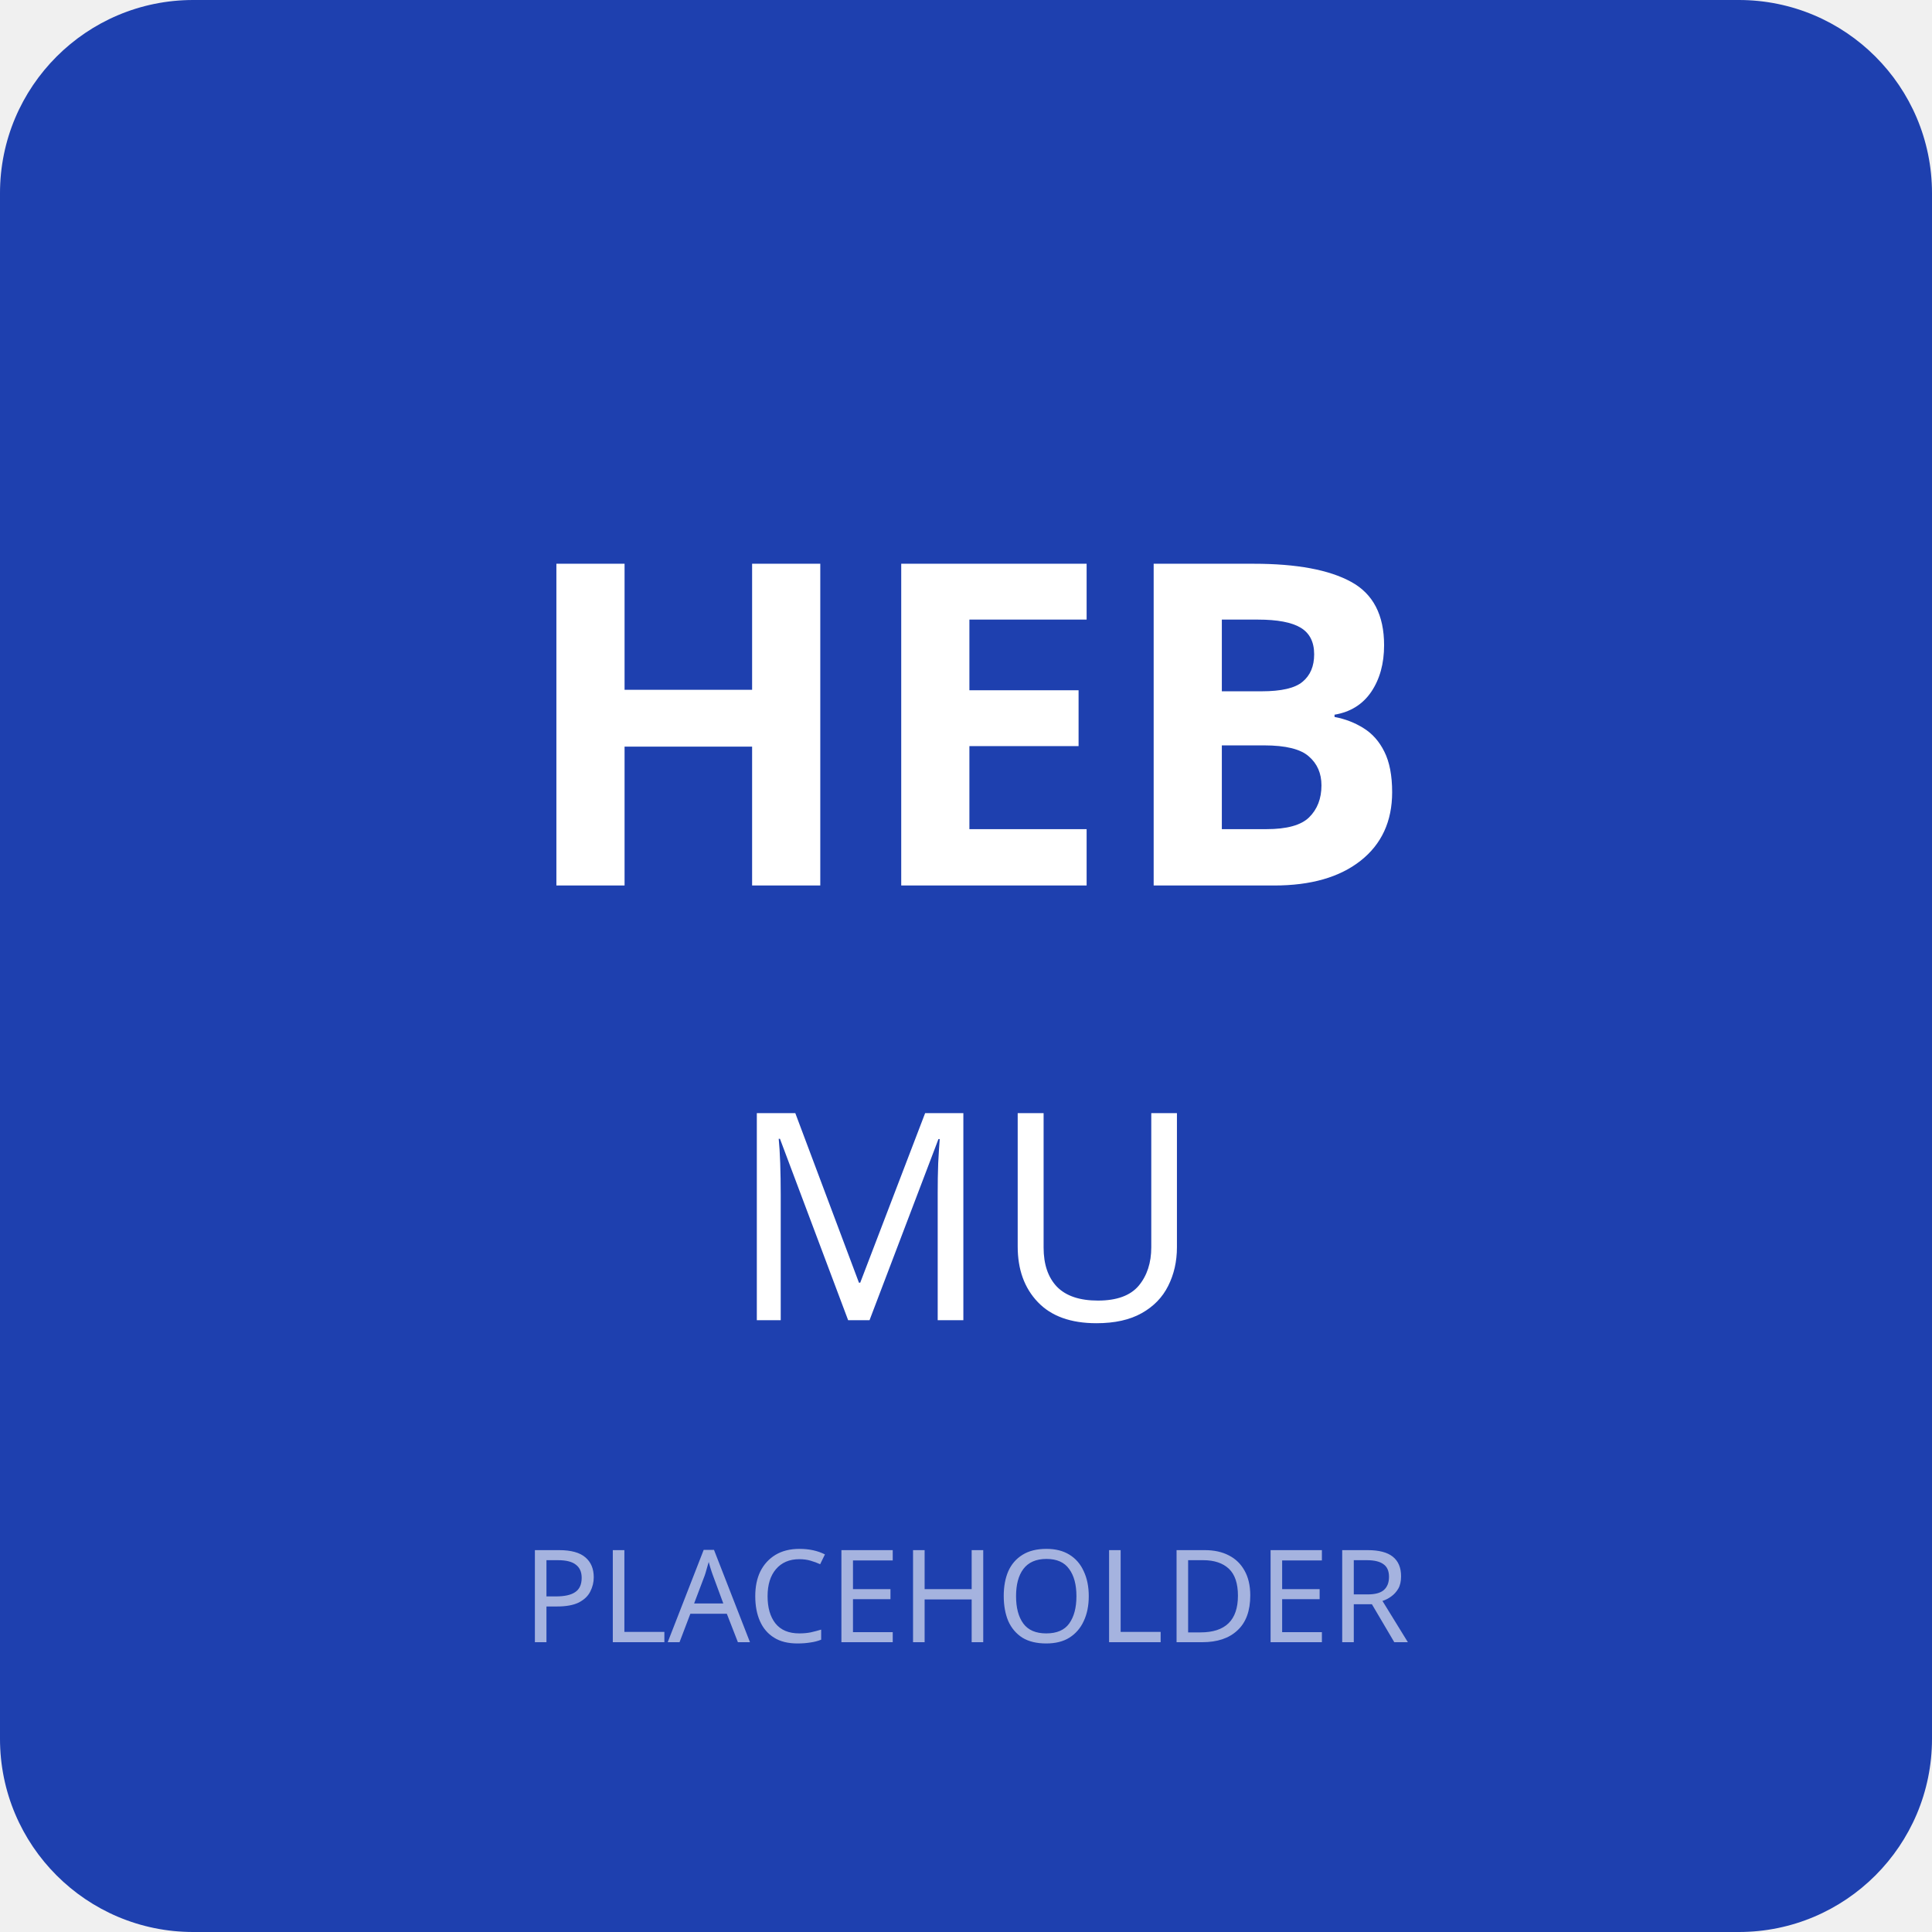
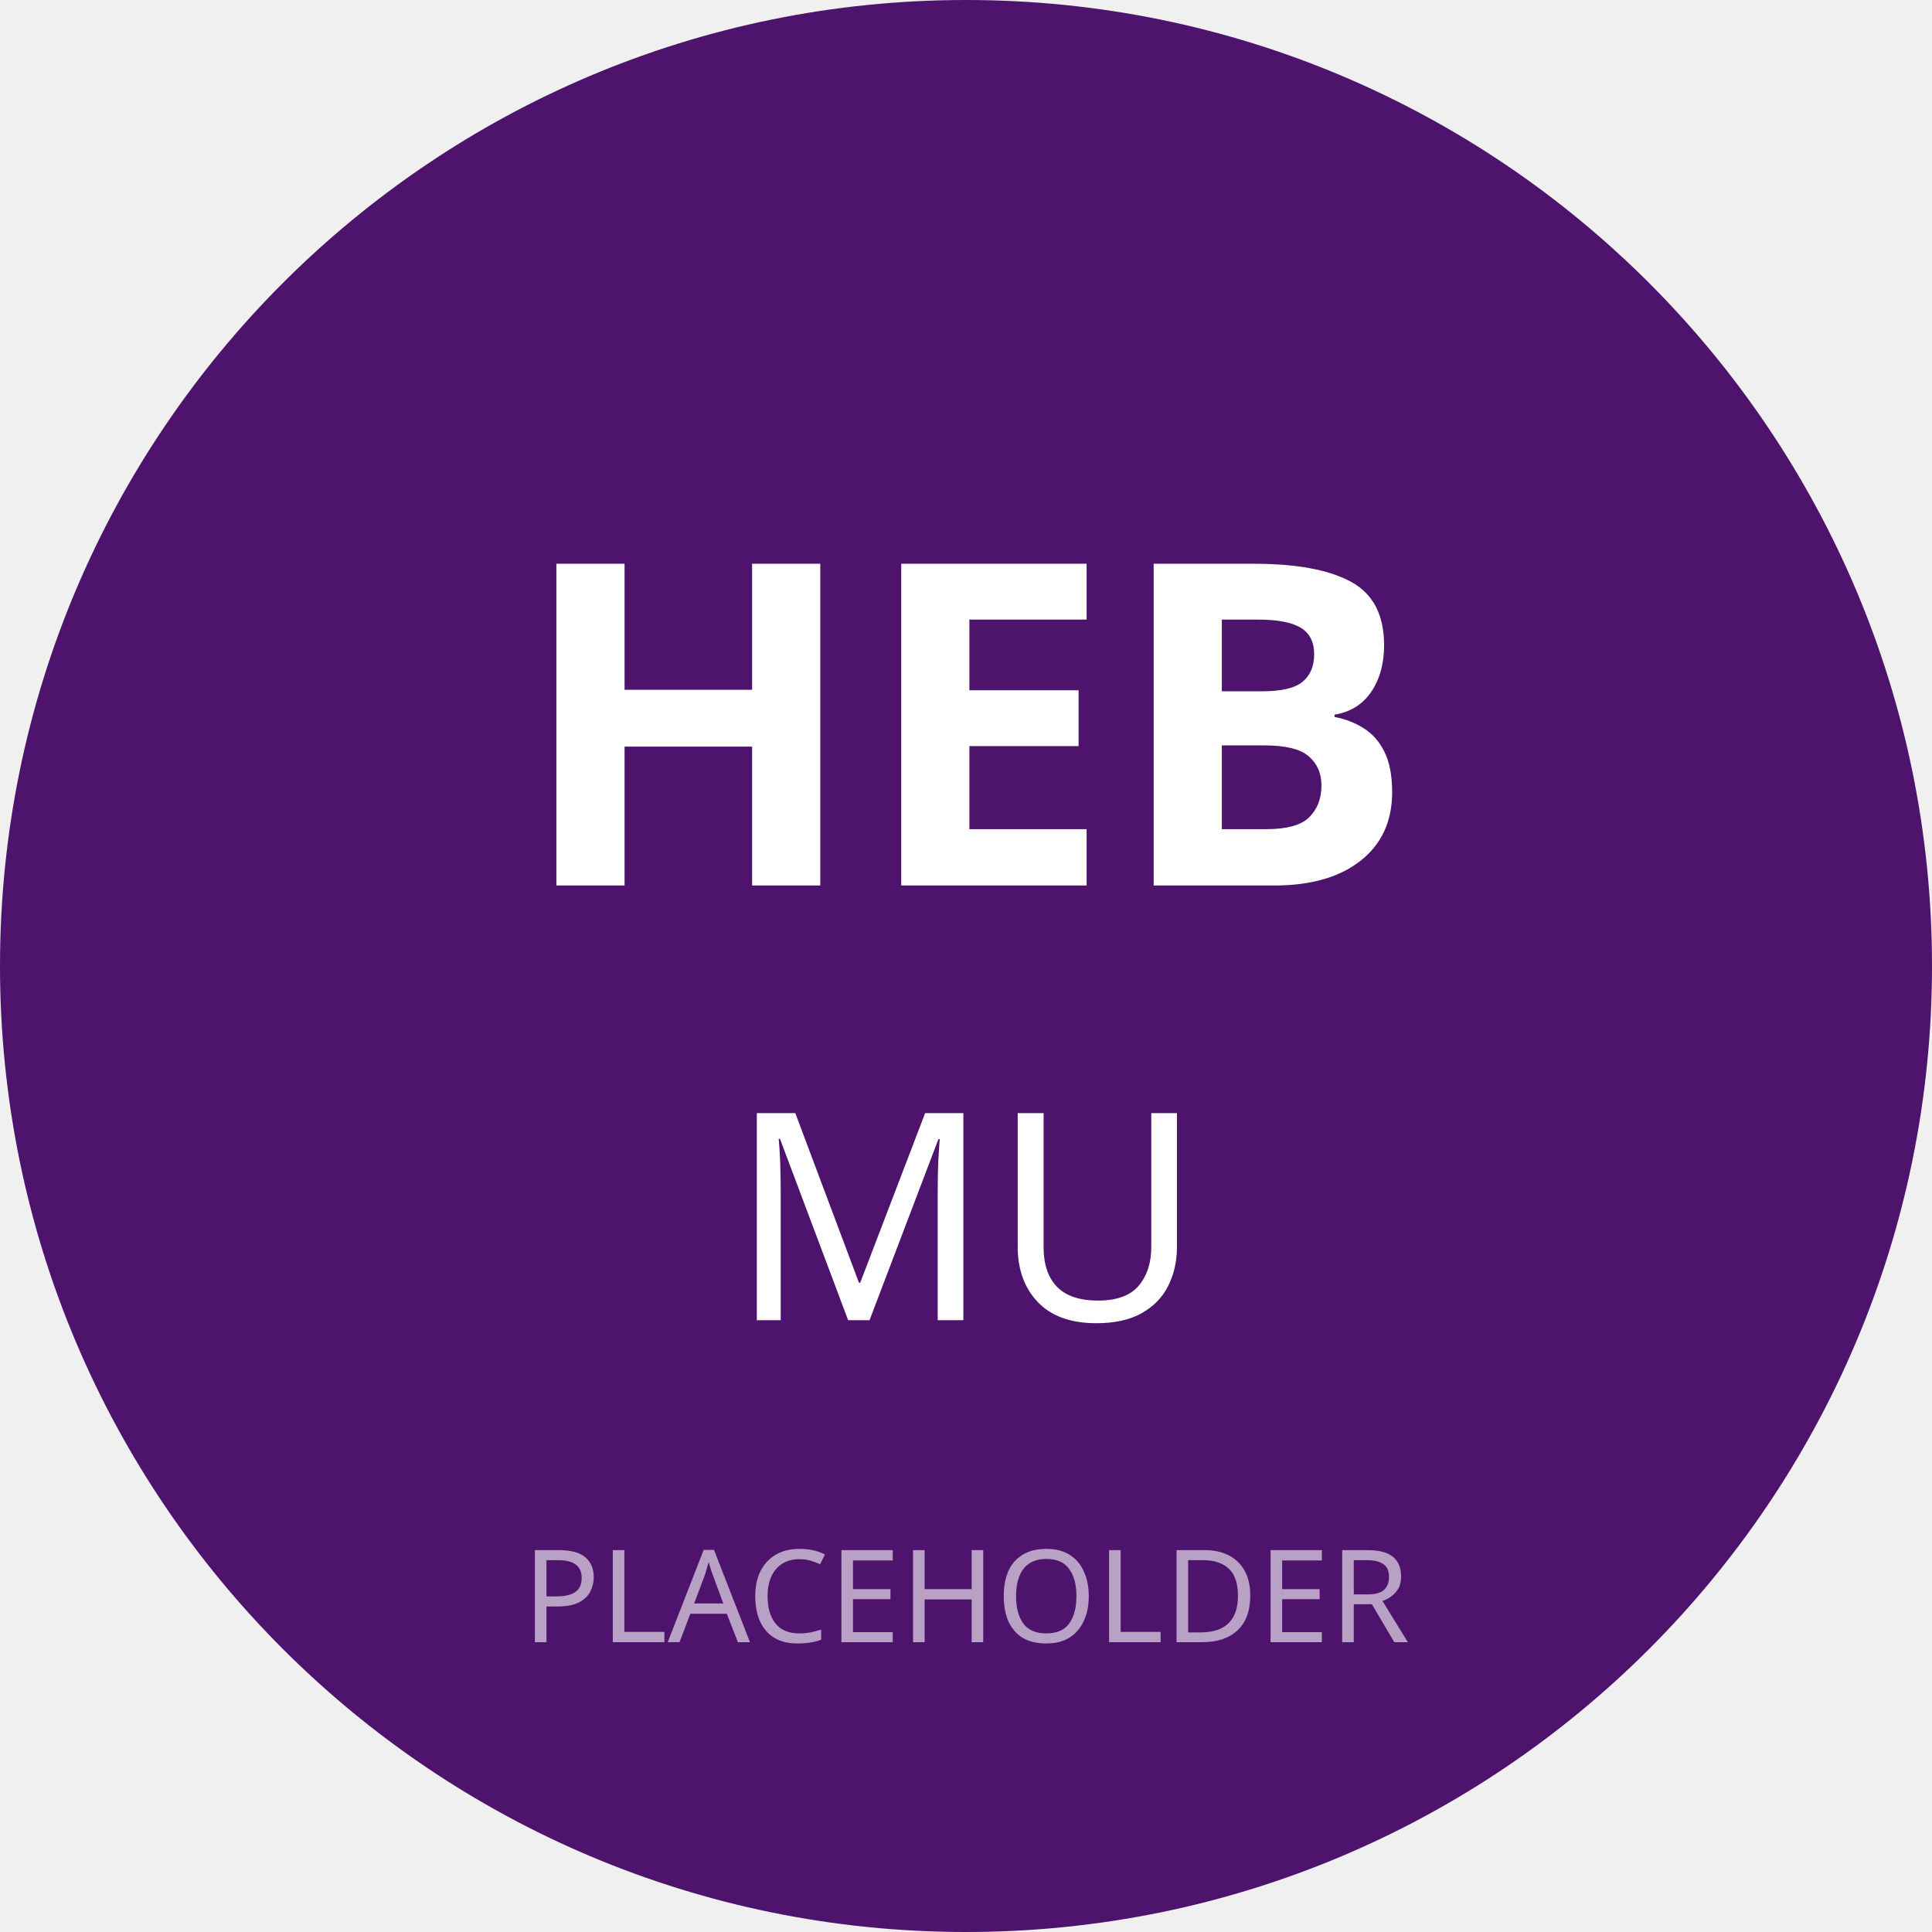
<svg xmlns="http://www.w3.org/2000/svg" viewBox="0 0 120 120" width="120" height="120">
-   <rect width="120" height="120" rx="12" fill="#1e40af" />
+   <rect width="120" height="120" rx="60" fill="#4E136C" />
  <text x="60" y="55" text-anchor="middle" fill="white" font-family="system-ui, sans-serif" font-size="28" font-weight="700">HEB</text>
  <text x="60" y="82" text-anchor="middle" fill="white" font-family="system-ui, sans-serif" font-size="18" font-weight="400">MU</text>
  <text x="60" y="102" text-anchor="middle" fill="rgba(255,255,255,0.6)" font-family="system-ui, sans-serif" font-size="8">PLACEHOLDER</text>
</svg>
